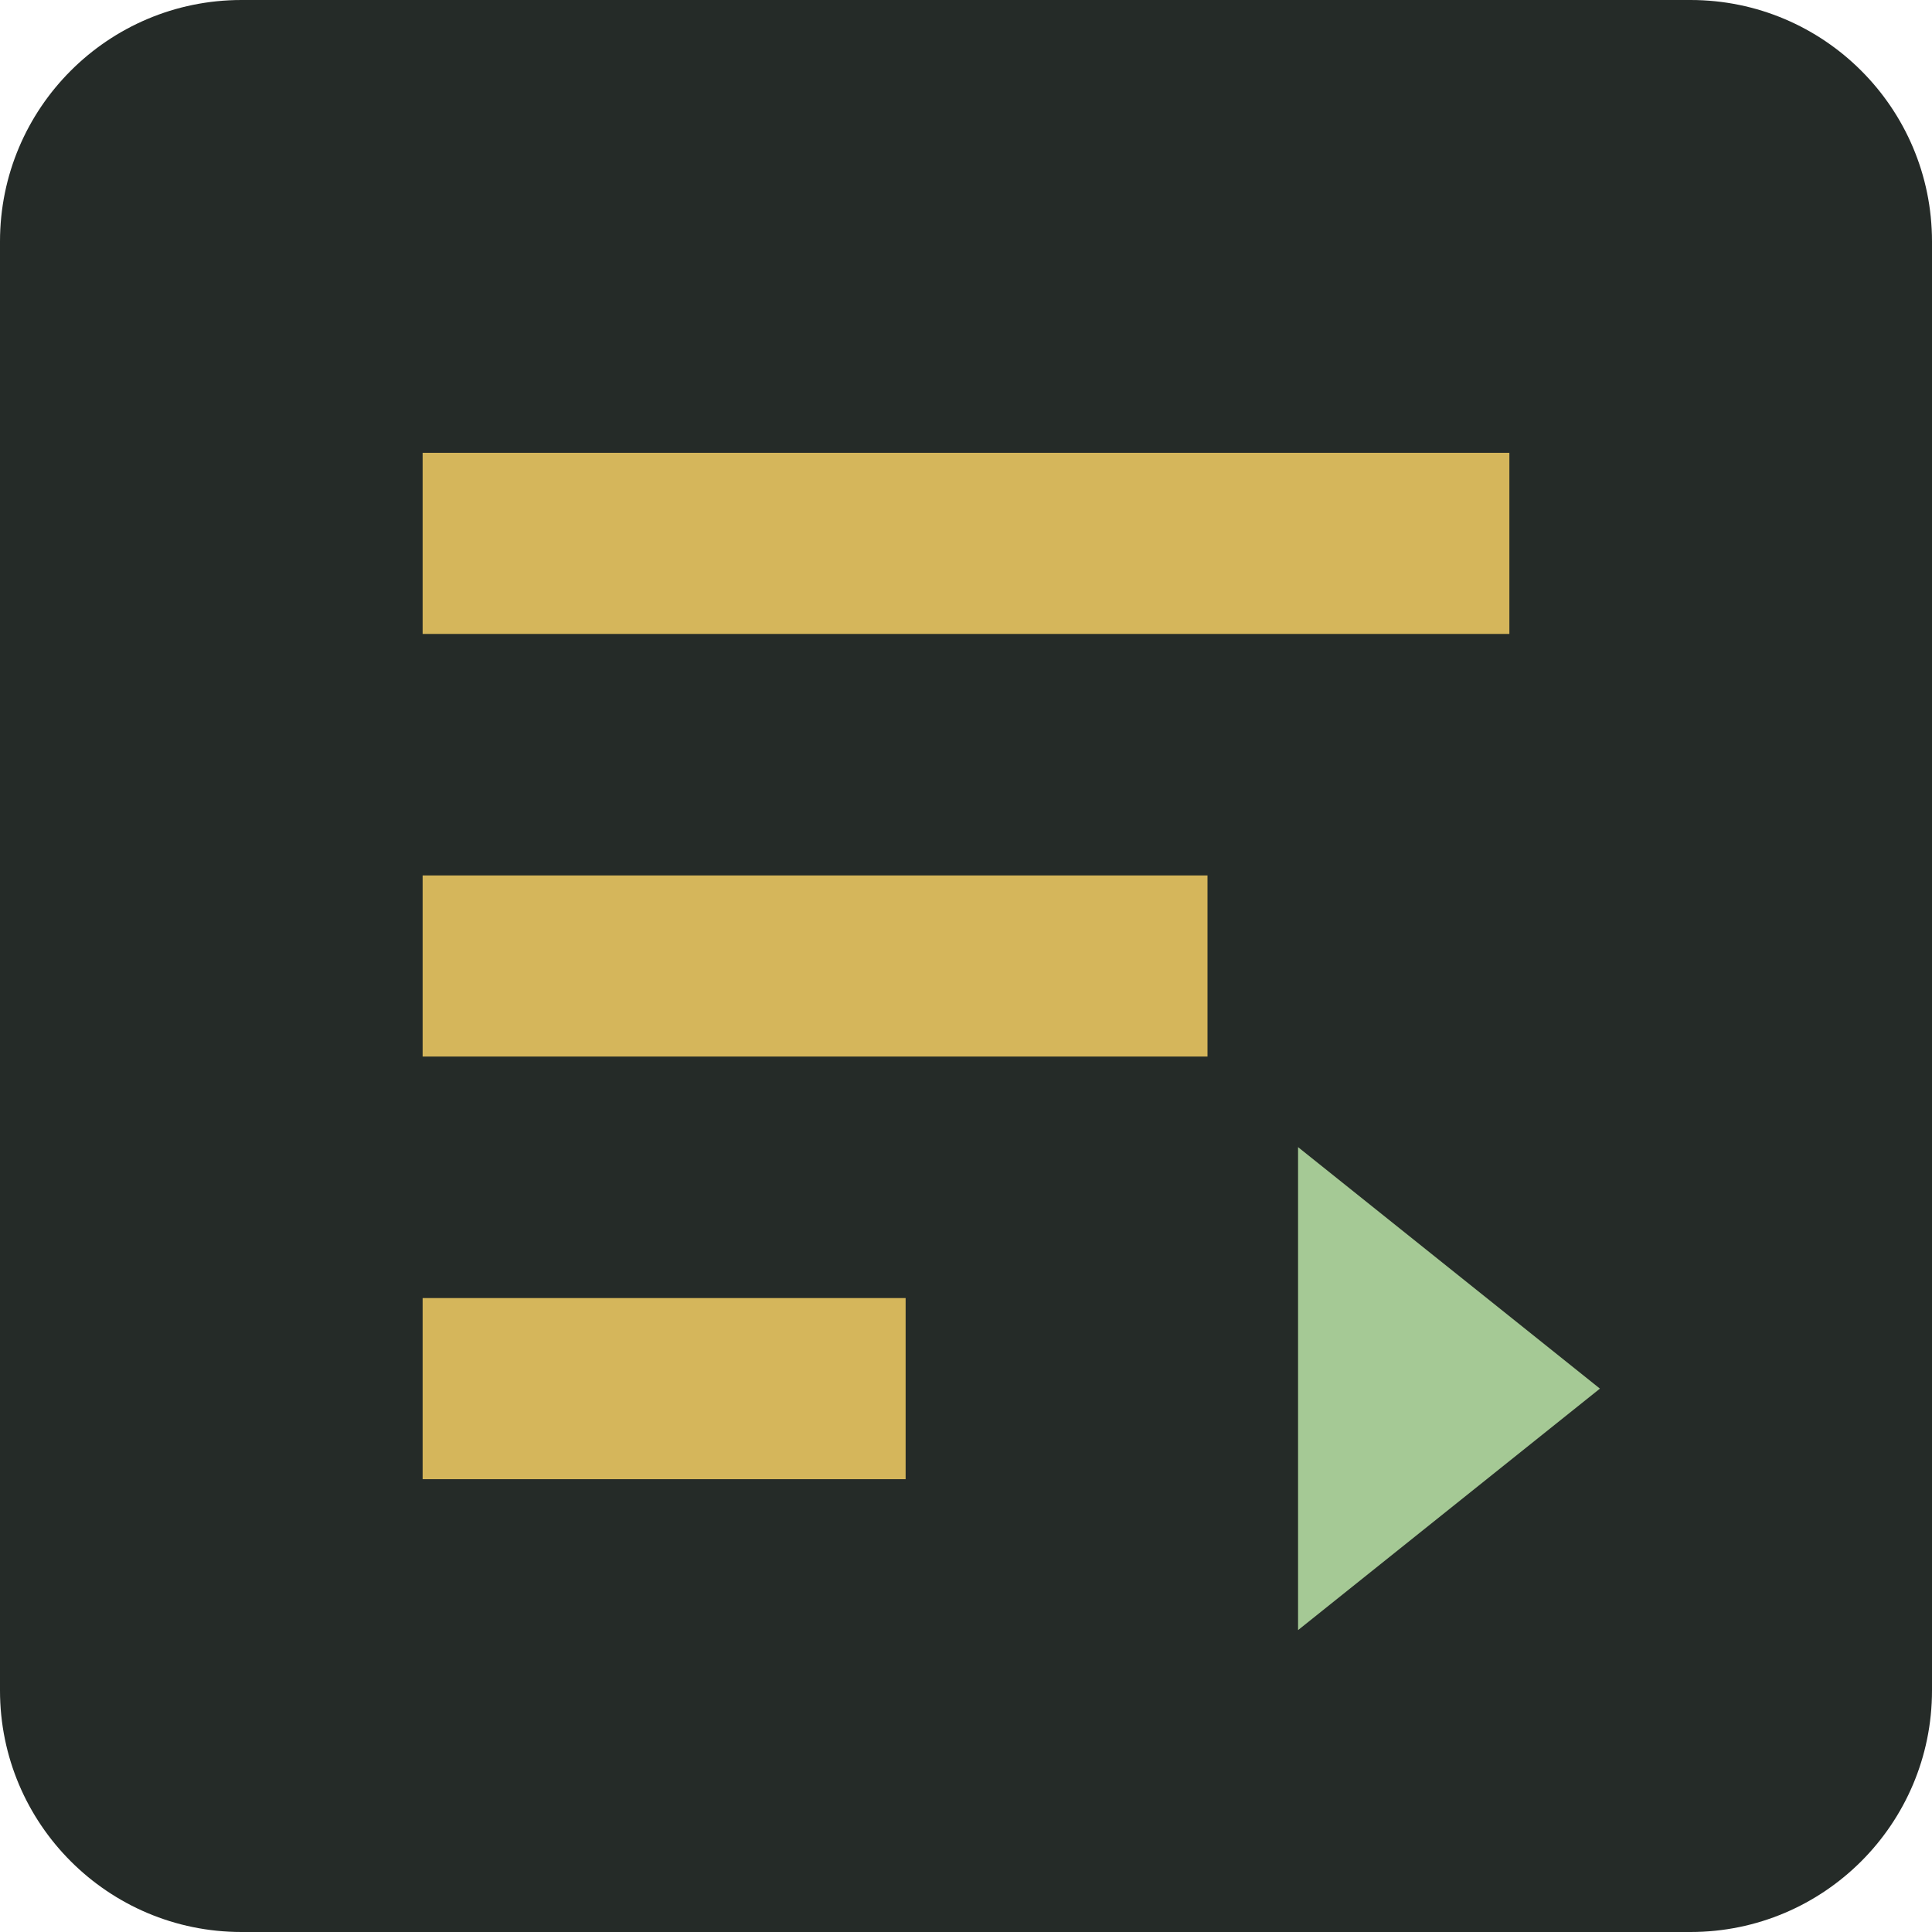
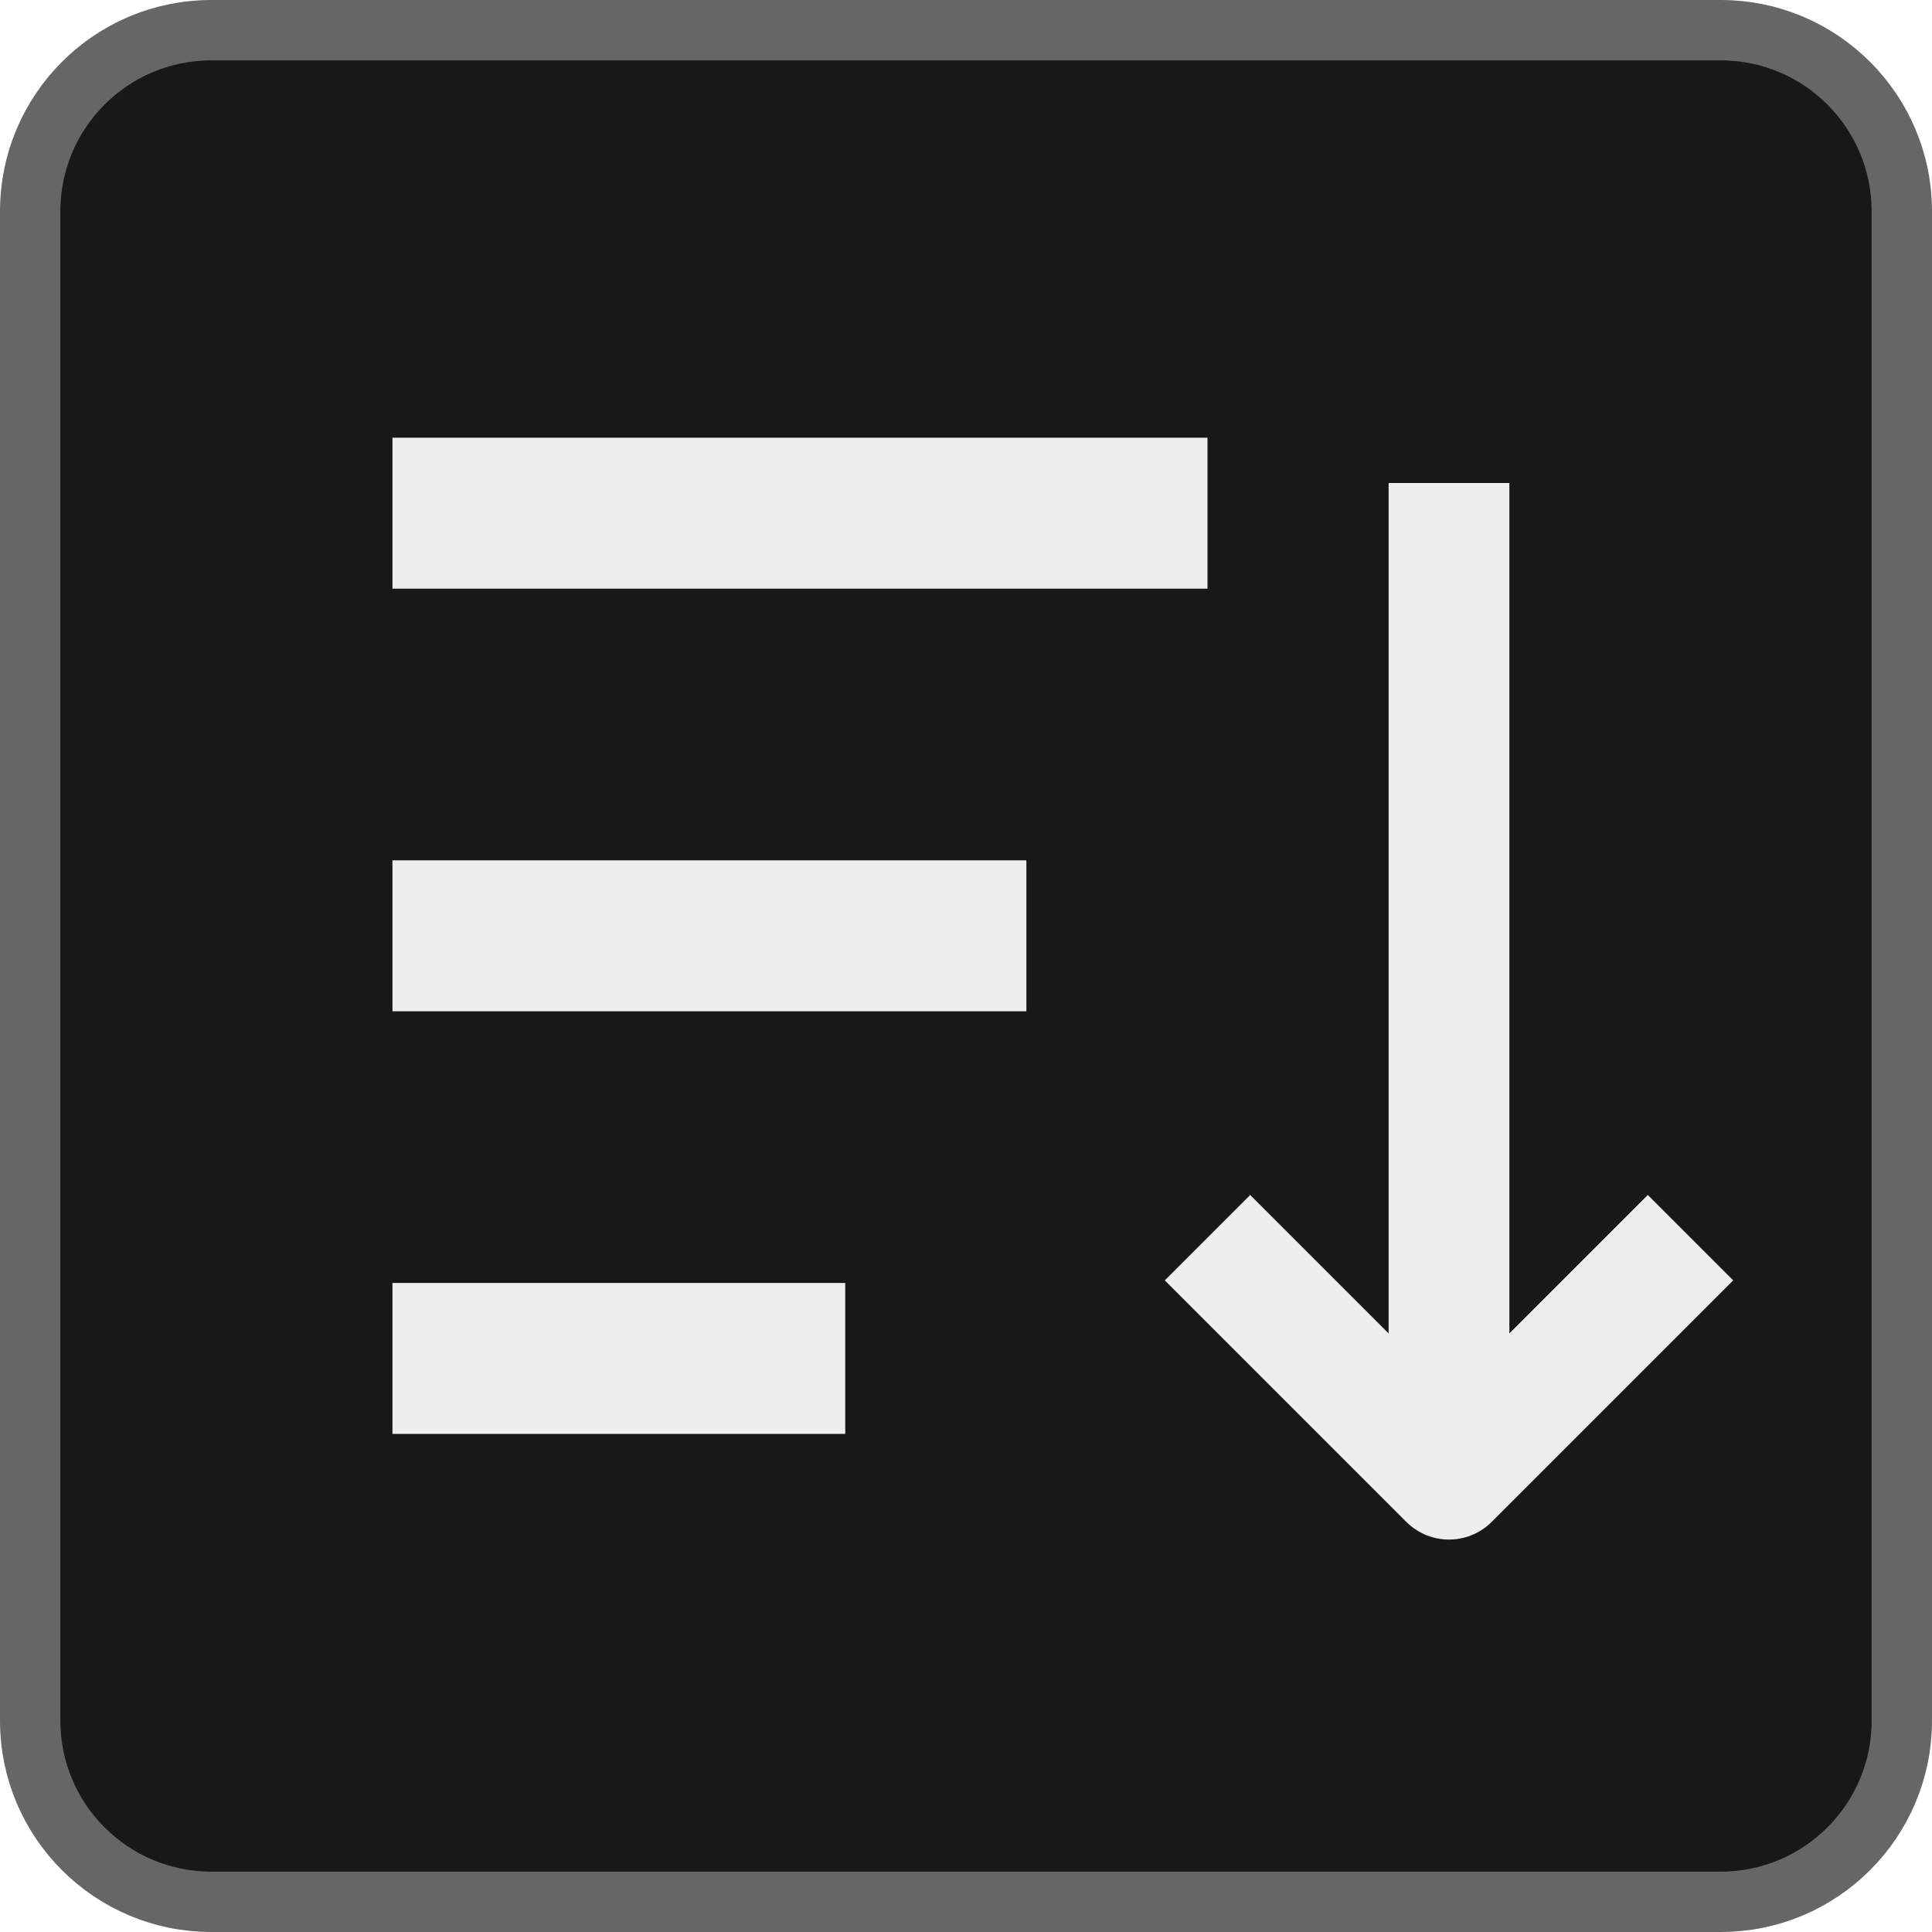
<svg xmlns="http://www.w3.org/2000/svg" viewBox="0 0 64 64">
-   <rect width="64" height="64" rx="8" fill="#252b28" />
-   <path d="M14 18h36M14 32h26M14 46h16" stroke="#d5b65b" stroke-width="6" />
-   <path d="m43 38 10 8-10 8z" fill="#a5c995" />
+   <rect x="1" y="1" width="62" height="62" rx="6" fill="#181818" stroke="#666" stroke-width="2" />
+   <path d="M13 17h27M13 31h21M13 45h15" stroke="#eee" stroke-width="5" />
+   <path d="M48 16v33m-8-8 8 8 8-8" fill="none" stroke="#eee" stroke-width="4" stroke-linejoin="round" />
</svg>
